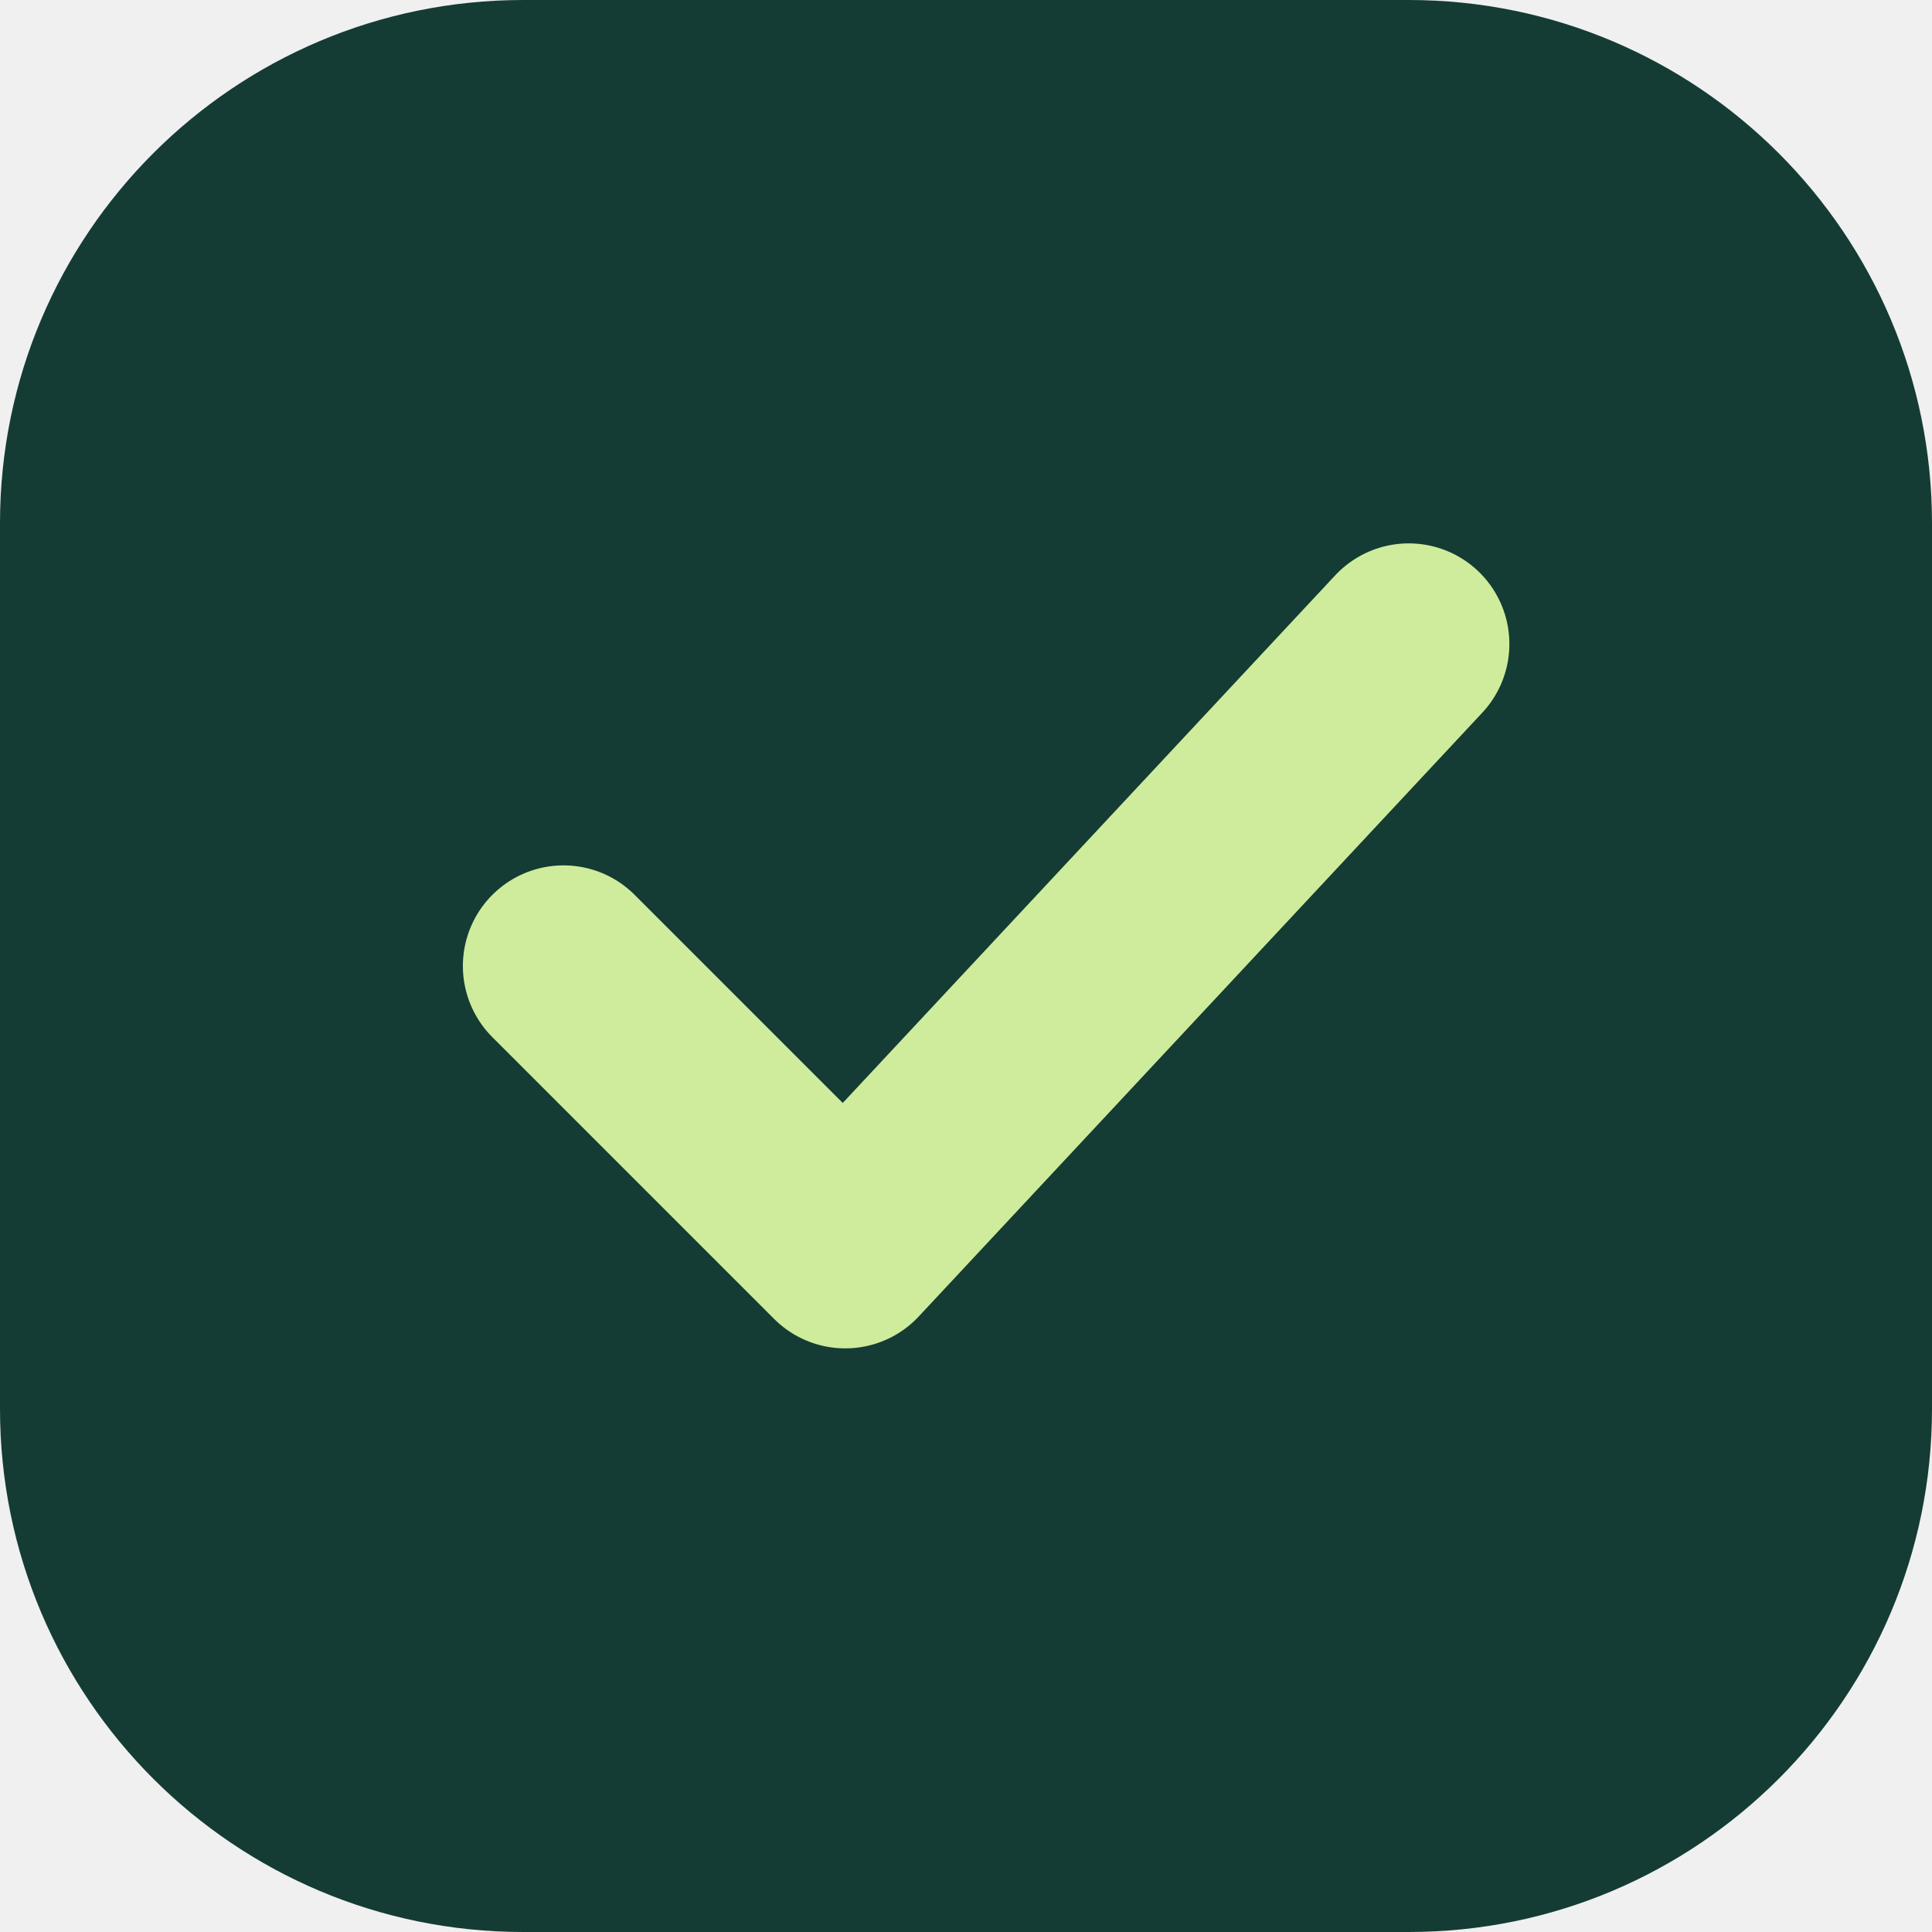
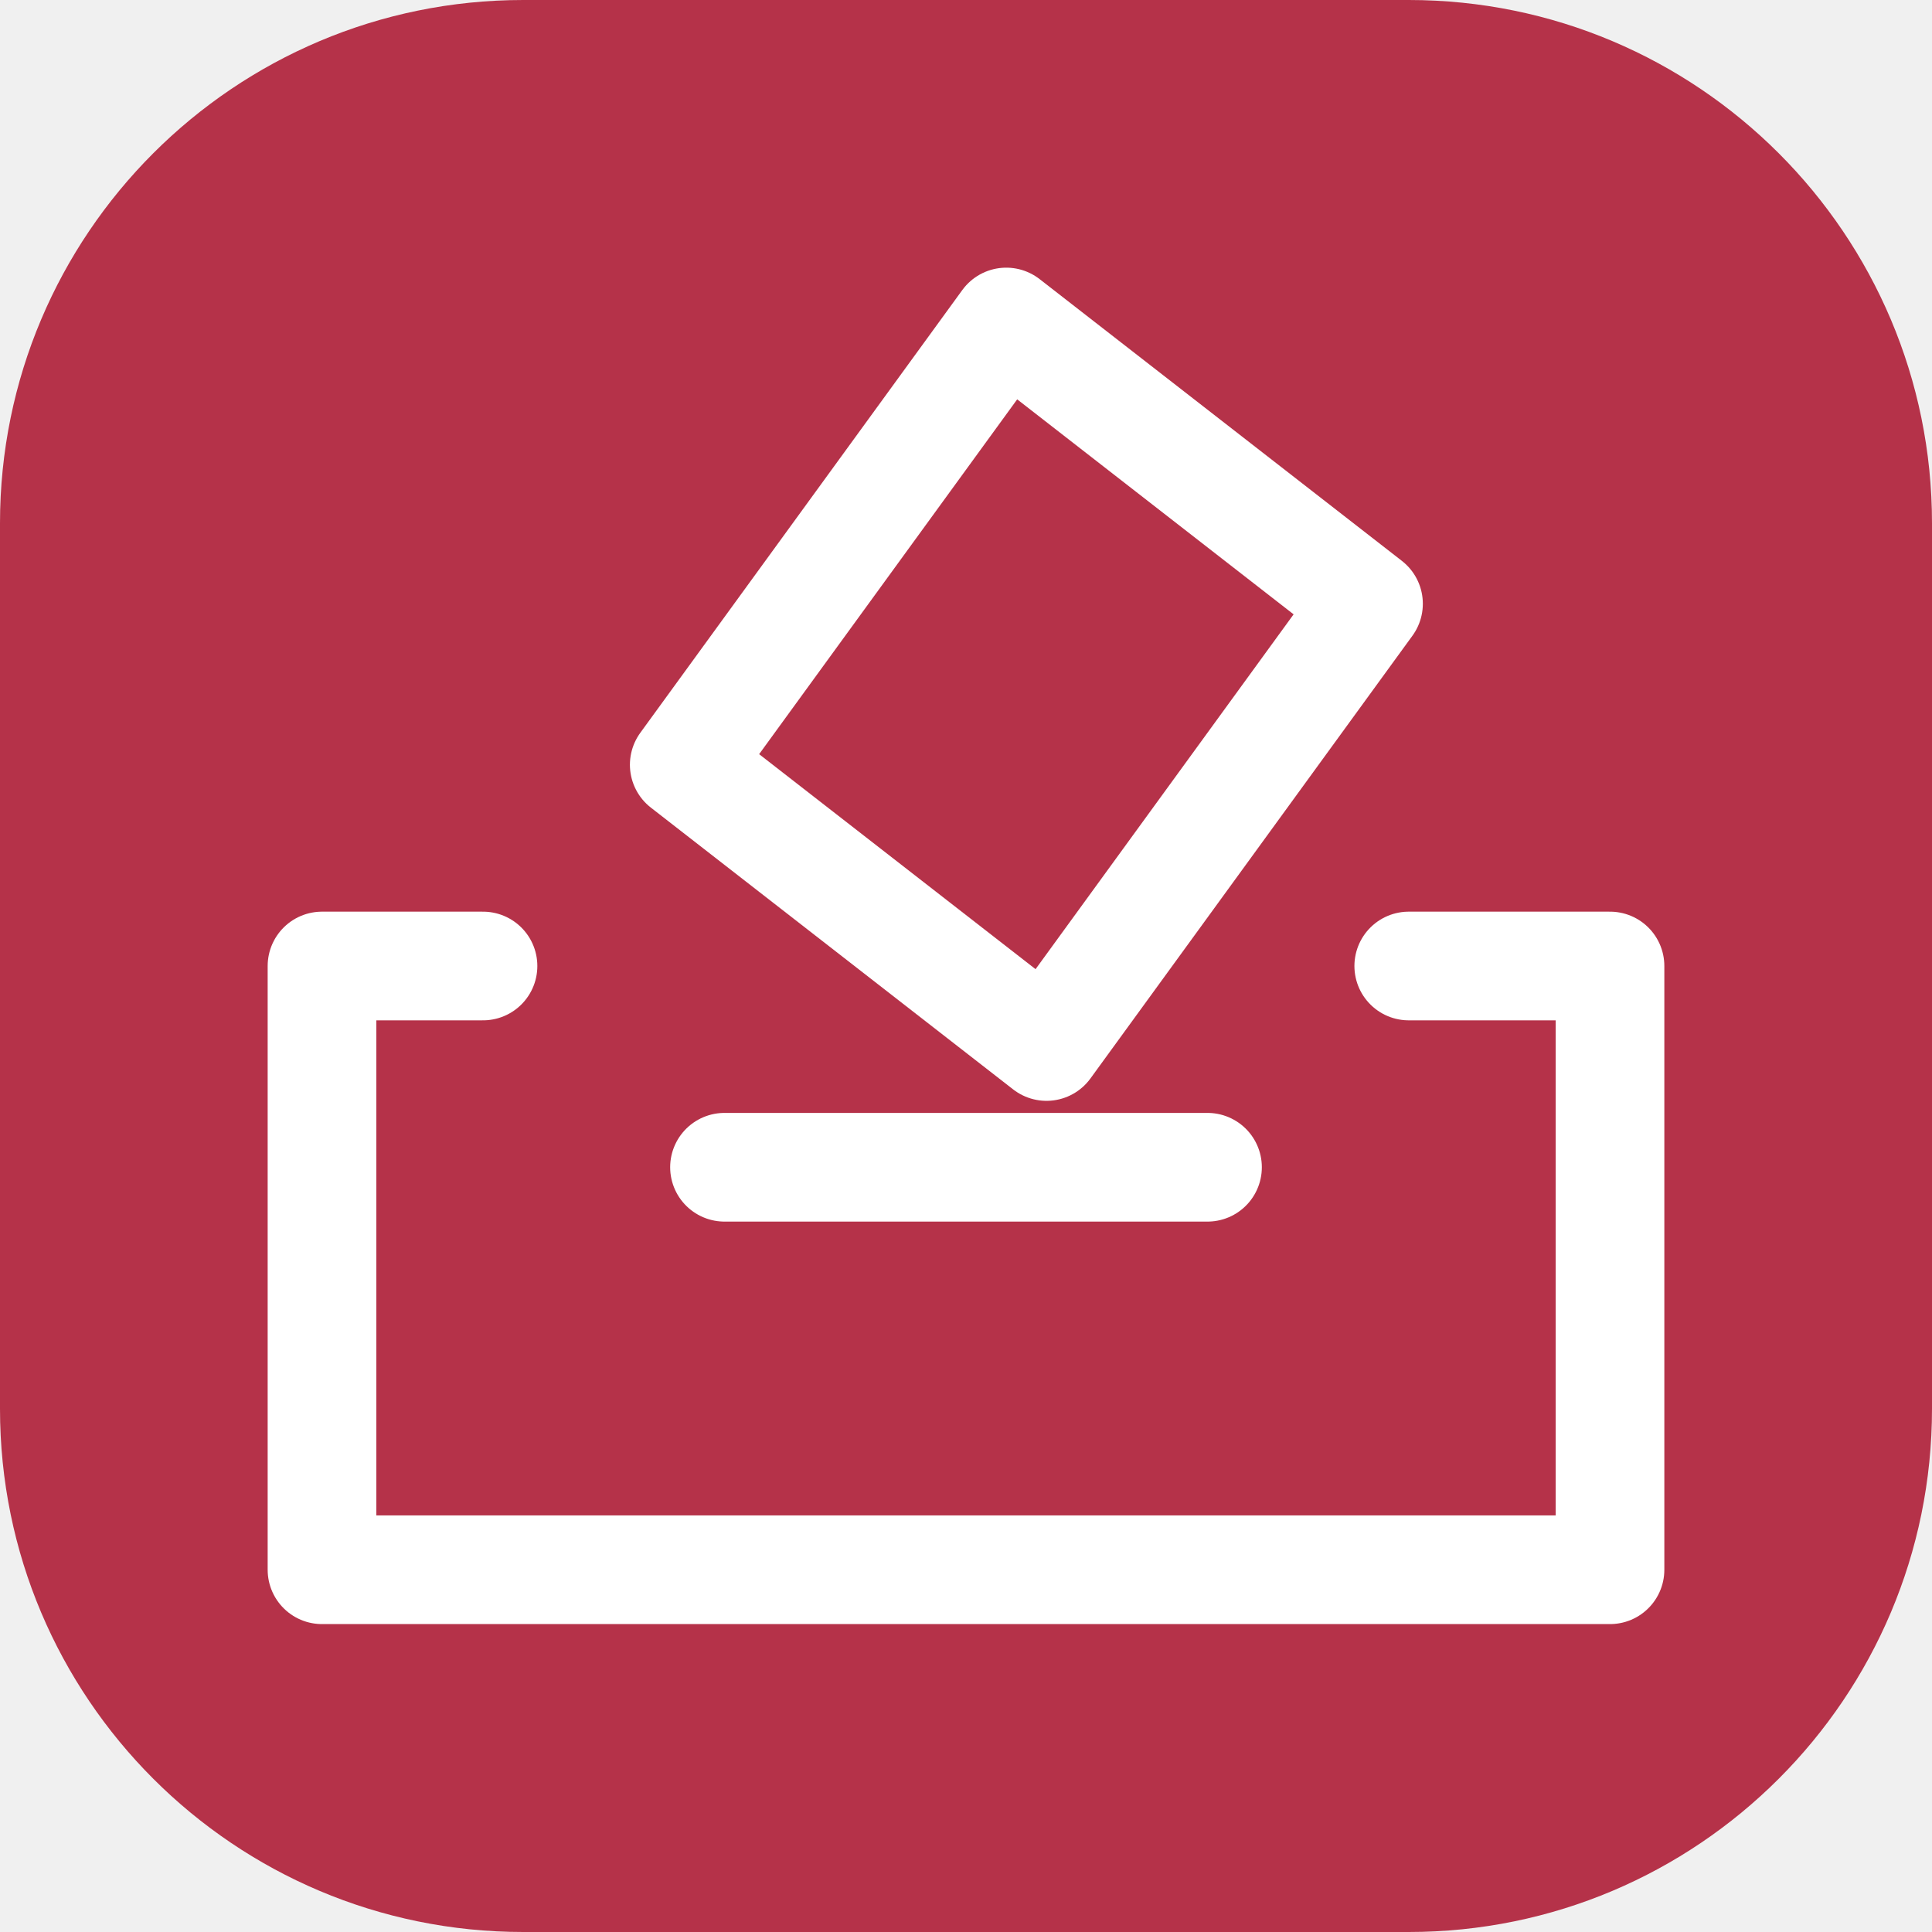
<svg xmlns="http://www.w3.org/2000/svg" viewBox="0 0 48 48">
-   <rect width="48" height="48" rx="13" fill="#143c35" />
-   <path d="m14 24 7 7 14-15" fill="none" stroke="#ceec9b" stroke-width="5" stroke-linecap="round" stroke-linejoin="round" />
+   <rect width="48" height="48" rx="13" fill="#b53249" />
+   <g fill="none" stroke="#fff" stroke-width="2.7" stroke-linecap="round" stroke-linejoin="round">
+     <path d="m17 19 8-11 9 7-8 11-9-7Z" />
+     <path d="M12 24H8v15h32V24h-5M18 29h12" />
+   </g>
</svg>
